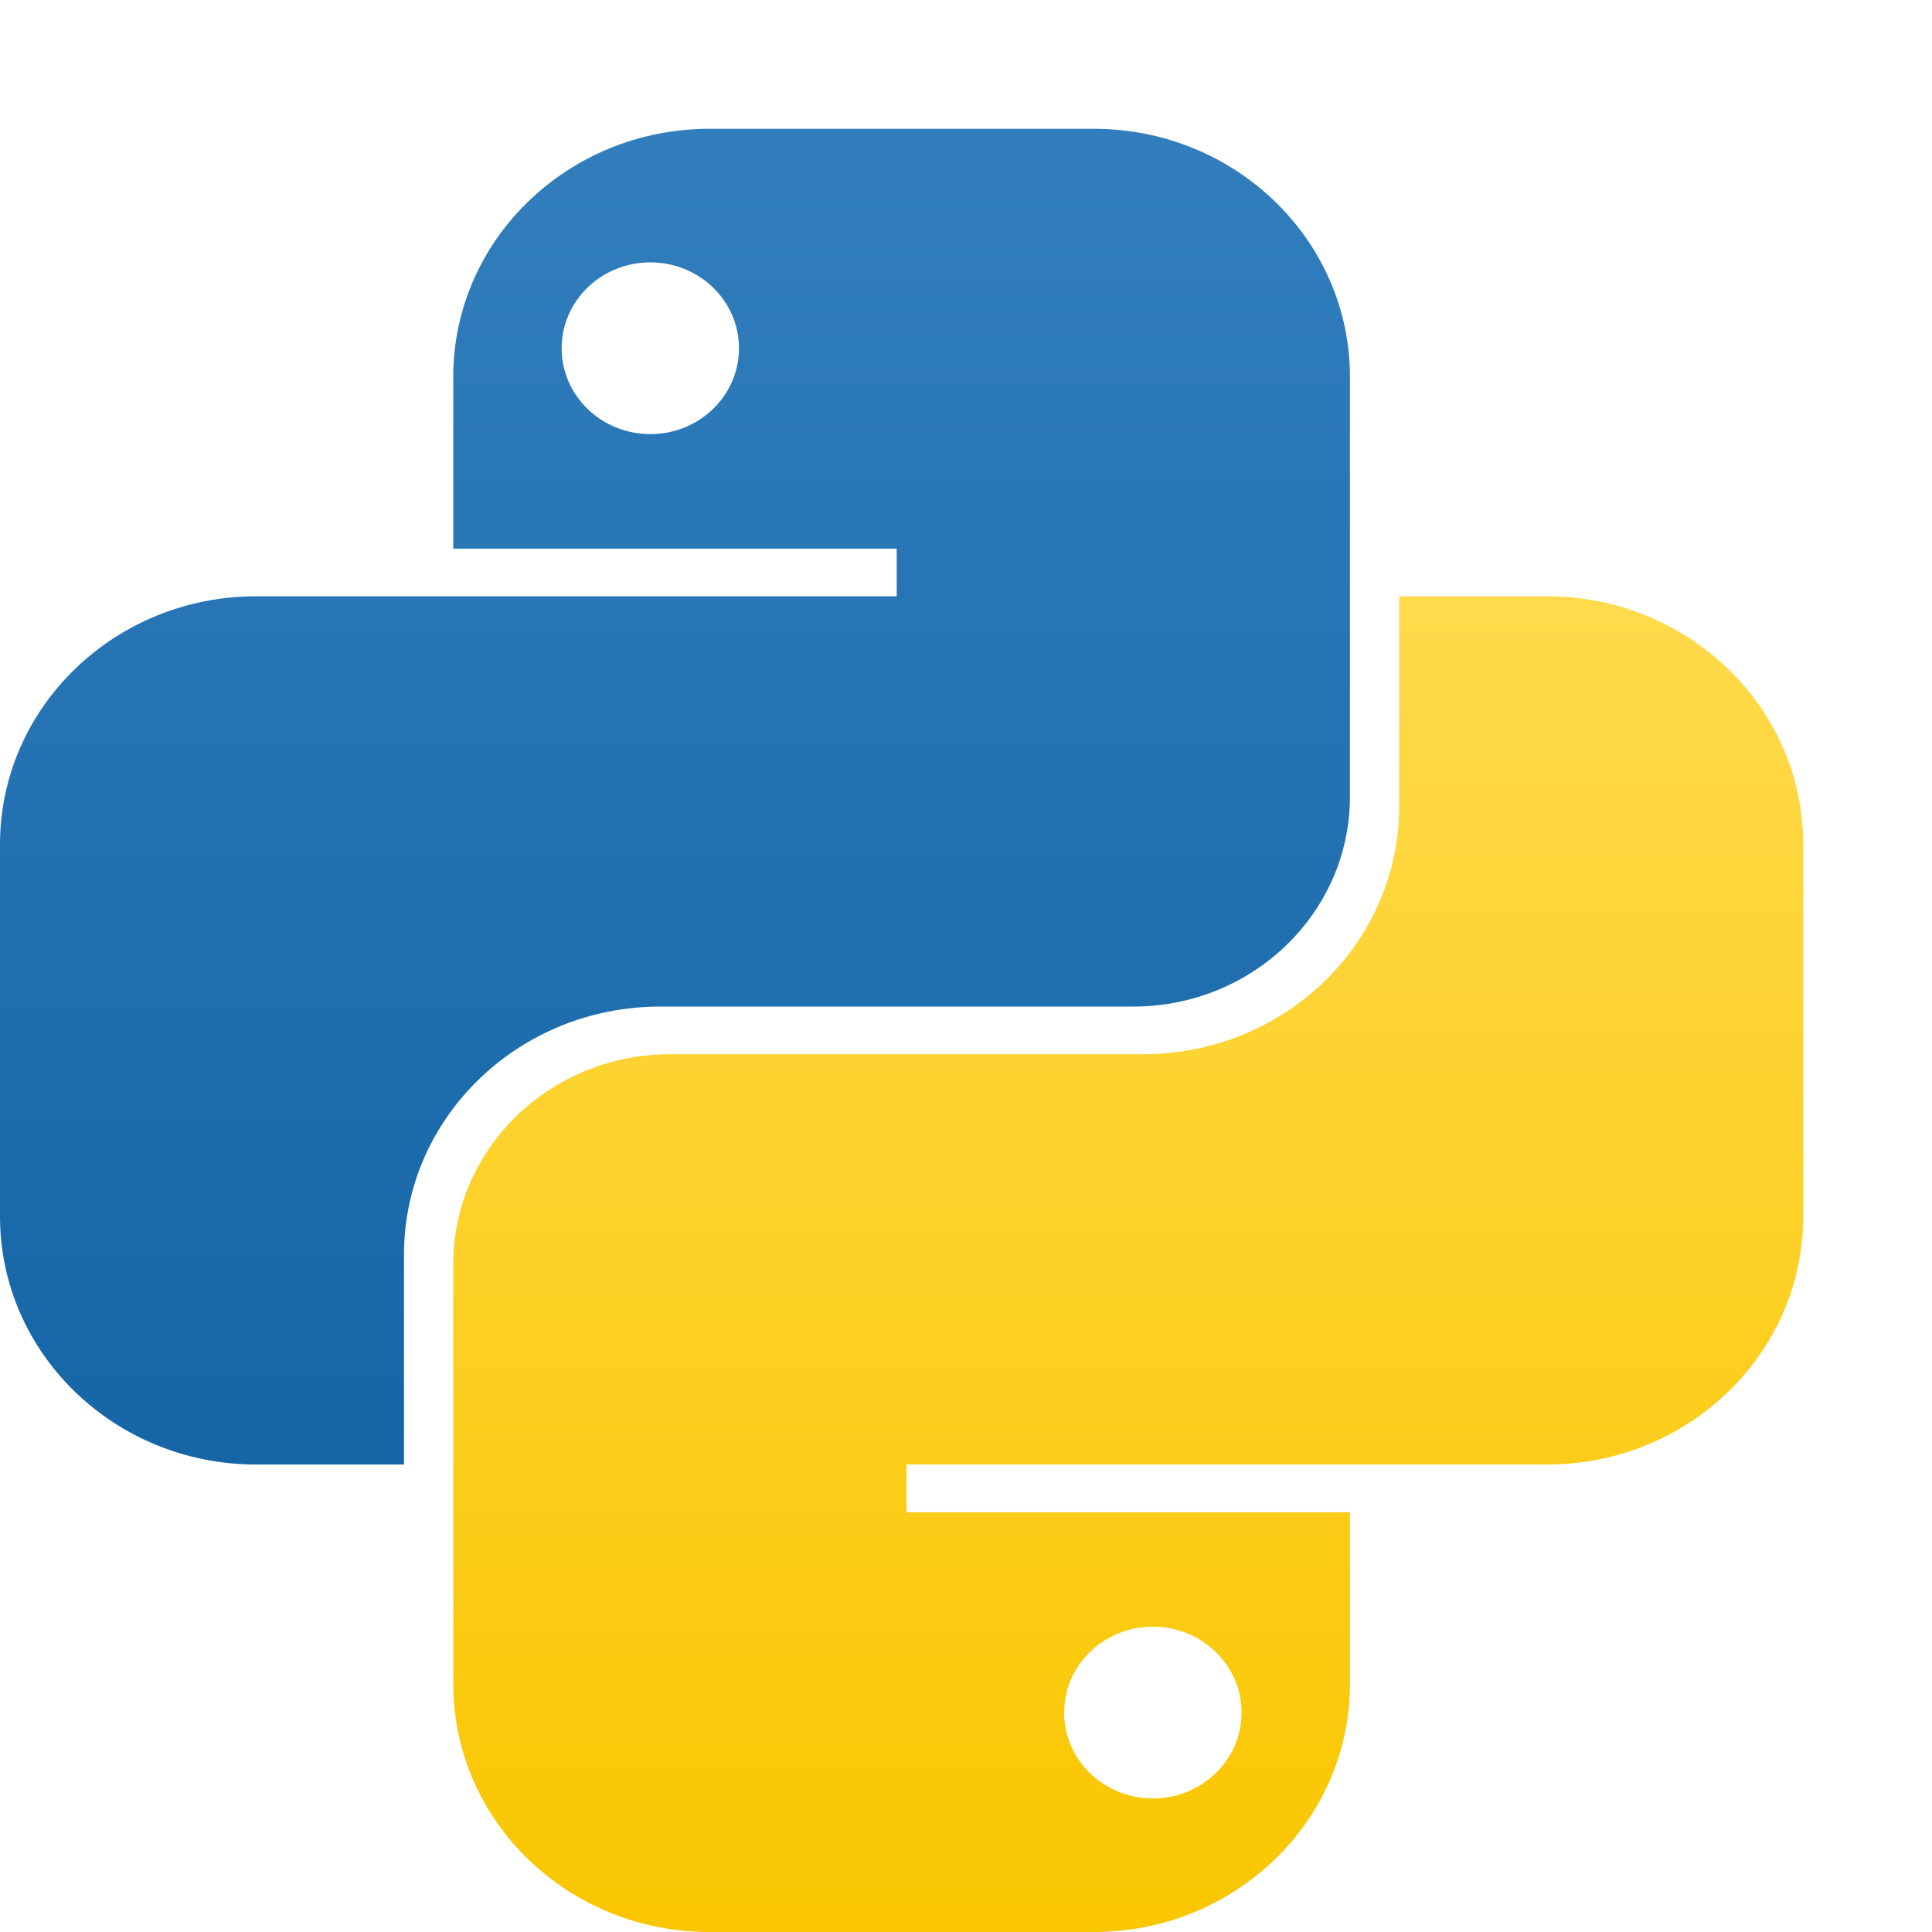
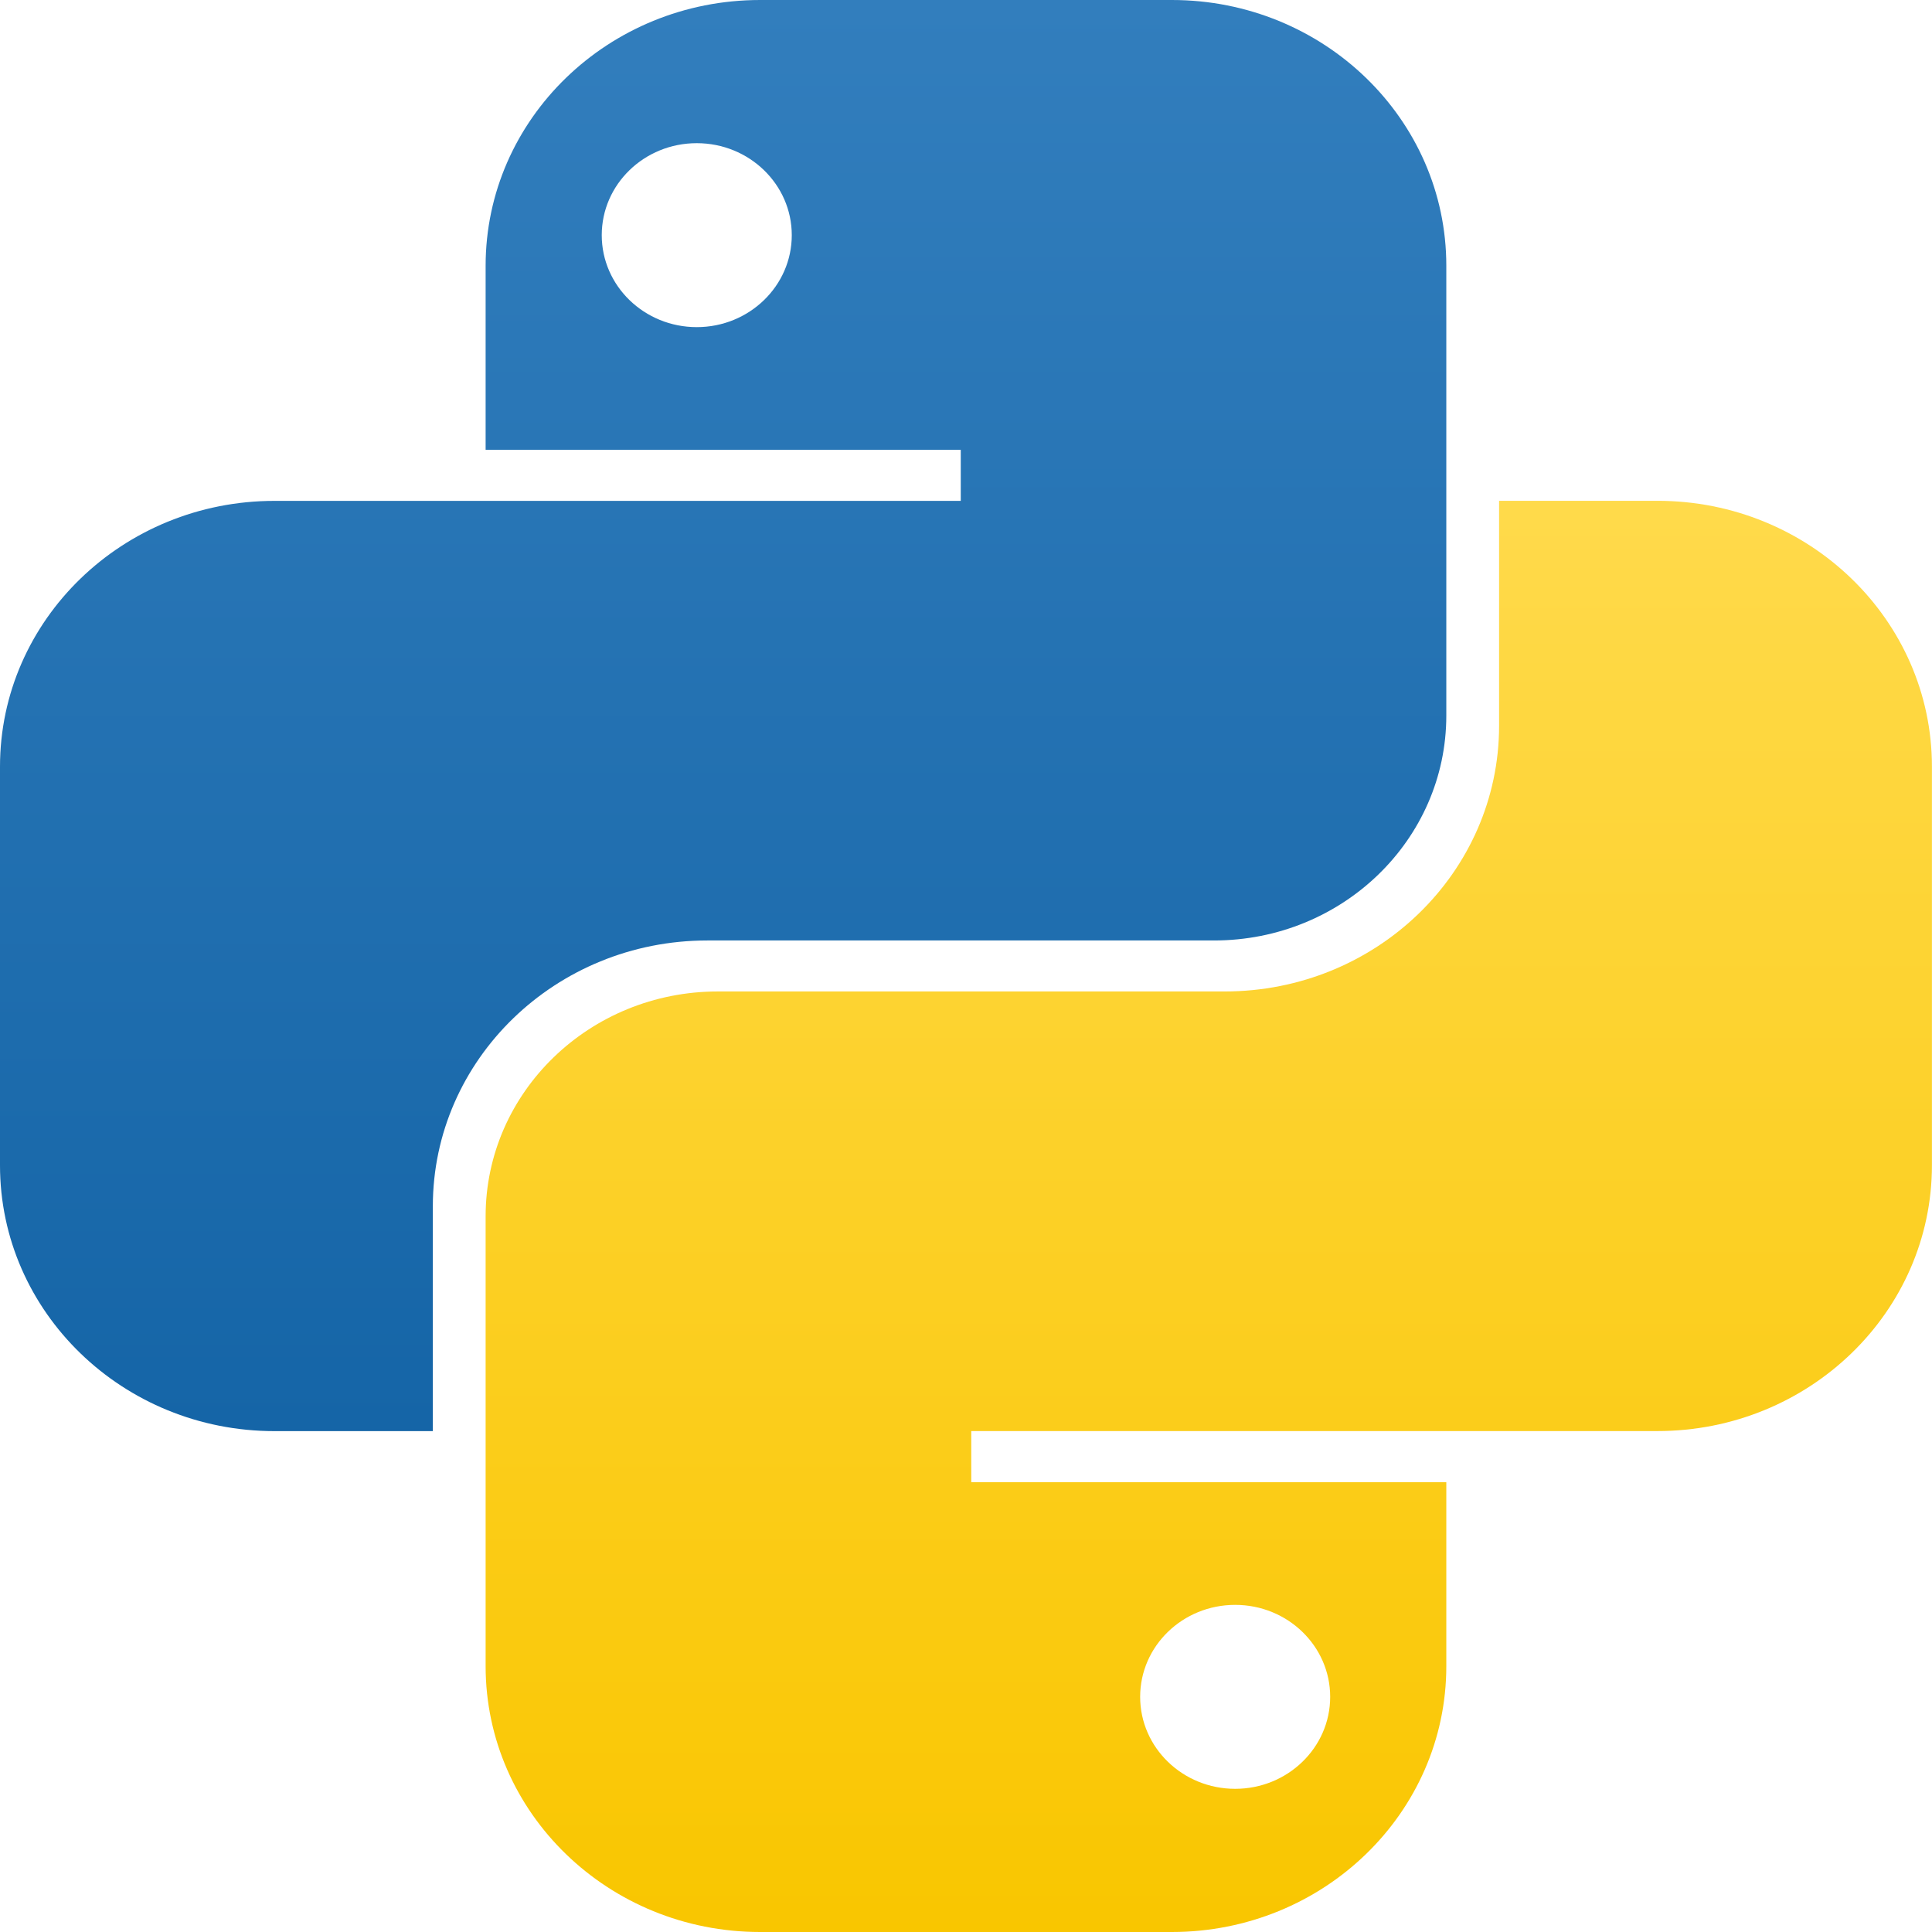
- <svg xmlns="http://www.w3.org/2000/svg" viewBox="2 0 30 30" fill="none">
-   <path fill-rule="evenodd" clip-rule="evenodd" d="M13.016 2C10.819 2 9.038 3.725 9.038 5.852V8.519H15.924V9.259H5.978C3.781 9.259 2 10.984 2 13.111L2 18.889C2 21.016 3.781 22.741 5.978 22.741H8.273V19.482C8.273 17.354 10.054 15.63 12.251 15.63H19.596C21.455 15.63 22.962 14.17 22.962 12.37V5.852C22.962 3.725 21.181 2 18.984 2H13.016ZM12.098 6.741C12.859 6.741 13.475 6.144 13.475 5.407C13.475 4.671 12.859 4.074 12.098 4.074C11.338 4.074 10.721 4.671 10.721 5.407C10.721 6.144 11.338 6.741 12.098 6.741Z" fill="url(#paint0_linear_87_8204)" />
-   <path fill-rule="evenodd" clip-rule="evenodd" d="M18.983 30C21.18 30 22.962 28.276 22.962 26.148V23.482L16.076 23.482L16.076 22.741L26.022 22.741C28.219 22.741 30 21.016 30 18.889V13.111C30 10.984 28.219 9.259 26.022 9.259L23.727 9.259V12.518C23.727 14.646 21.945 16.37 19.748 16.37L12.404 16.37C10.545 16.37 9.038 17.83 9.038 19.63L9.038 26.148C9.038 28.276 10.819 30 13.016 30H18.983ZM19.901 25.259C19.141 25.259 18.524 25.856 18.524 26.593C18.524 27.329 19.141 27.926 19.901 27.926C20.662 27.926 21.279 27.329 21.279 26.593C21.279 25.856 20.662 25.259 19.901 25.259Z" fill="url(#paint1_linear_87_8204)" />
-   <defs>
-     <linearGradient id="paint0_linear_87_8204" x1="12.481" y1="2" x2="12.481" y2="22.741" gradientUnits="userSpaceOnUse">
-       <stop stop-color="#327EBD" />
-       <stop offset="1" stop-color="#1565A7" />
+ <svg xmlns="http://www.w3.org/2000/svg" viewBox="2 0 28 28" fill="none" version="1.1" id="svg1098" width="28" height="28">
+   <path fill-rule="evenodd" clip-rule="evenodd" d="M 13.016,0 C 10.819,0 9.038,1.725 9.038,3.852 V 6.519 H 15.924 V 7.259 H 5.978 C 3.781,7.259 2,8.984 2,11.111 v 5.778 c 0,2.127 1.781,3.852 3.978,3.852 h 2.295 v -3.259 c 0,-2.127 1.781,-3.852 3.978,-3.852 h 7.344 c 1.859,0 3.366,-1.459 3.366,-3.259 V 3.852 C 22.962,1.725 21.181,0 18.984,0 Z m -0.918,4.741 c 0.76,0 1.377,-0.597 1.377,-1.333 0,-0.736 -0.617,-1.333 -1.377,-1.333 -0.761,0 -1.377,0.597 -1.377,1.333 0,0.736 0.617,1.333 1.377,1.333 z" fill="url(#paint0_linear_87_8204)" id="path1082" style="fill:url(#paint0_linear_87_8204)" />
+   <path fill-rule="evenodd" clip-rule="evenodd" d="m 18.983,28 c 2.197,0 3.978,-1.724 3.978,-3.852 v -2.667 h -6.885 v -0.741 h 9.945 c 2.197,0 3.978,-1.725 3.978,-3.852 v -5.778 c 0,-2.127 -1.781,-3.852 -3.978,-3.852 h -2.295 v 3.259 c 0,2.127 -1.781,3.852 -3.978,3.852 h -7.344 c -1.859,0 -3.366,1.459 -3.366,3.259 v 6.519 C 9.038,26.276 10.819,28 13.016,28 Z m 0.918,-4.741 c -0.761,0 -1.377,0.597 -1.377,1.333 0,0.736 0.617,1.333 1.377,1.333 0.76,0 1.377,-0.597 1.377,-1.333 0,-0.736 -0.617,-1.333 -1.377,-1.333 z" fill="url(#paint1_linear_87_8204)" id="path1084" style="fill:url(#paint1_linear_87_8204)" />
+   <defs id="defs1096">
+     <linearGradient id="paint0_linear_87_8204" x1="12.481" y1="2" x2="12.481" y2="22.741" gradientUnits="userSpaceOnUse" gradientTransform="translate(0,-2)">
+       <stop stop-color="#327EBD" id="stop1086" />
+       <stop offset="1" stop-color="#1565A7" id="stop1088" />
    </linearGradient>
-     <linearGradient id="paint1_linear_87_8204" x1="19.519" y1="9.259" x2="19.519" y2="30" gradientUnits="userSpaceOnUse">
-       <stop stop-color="#FFDA4B" />
-       <stop offset="1" stop-color="#F9C600" />
+     <linearGradient id="paint1_linear_87_8204" x1="19.519" y1="9.259" x2="19.519" y2="30" gradientUnits="userSpaceOnUse" gradientTransform="translate(0,-2)">
+       <stop stop-color="#FFDA4B" id="stop1091" />
+       <stop offset="1" stop-color="#F9C600" id="stop1093" />
    </linearGradient>
  </defs>
</svg>
